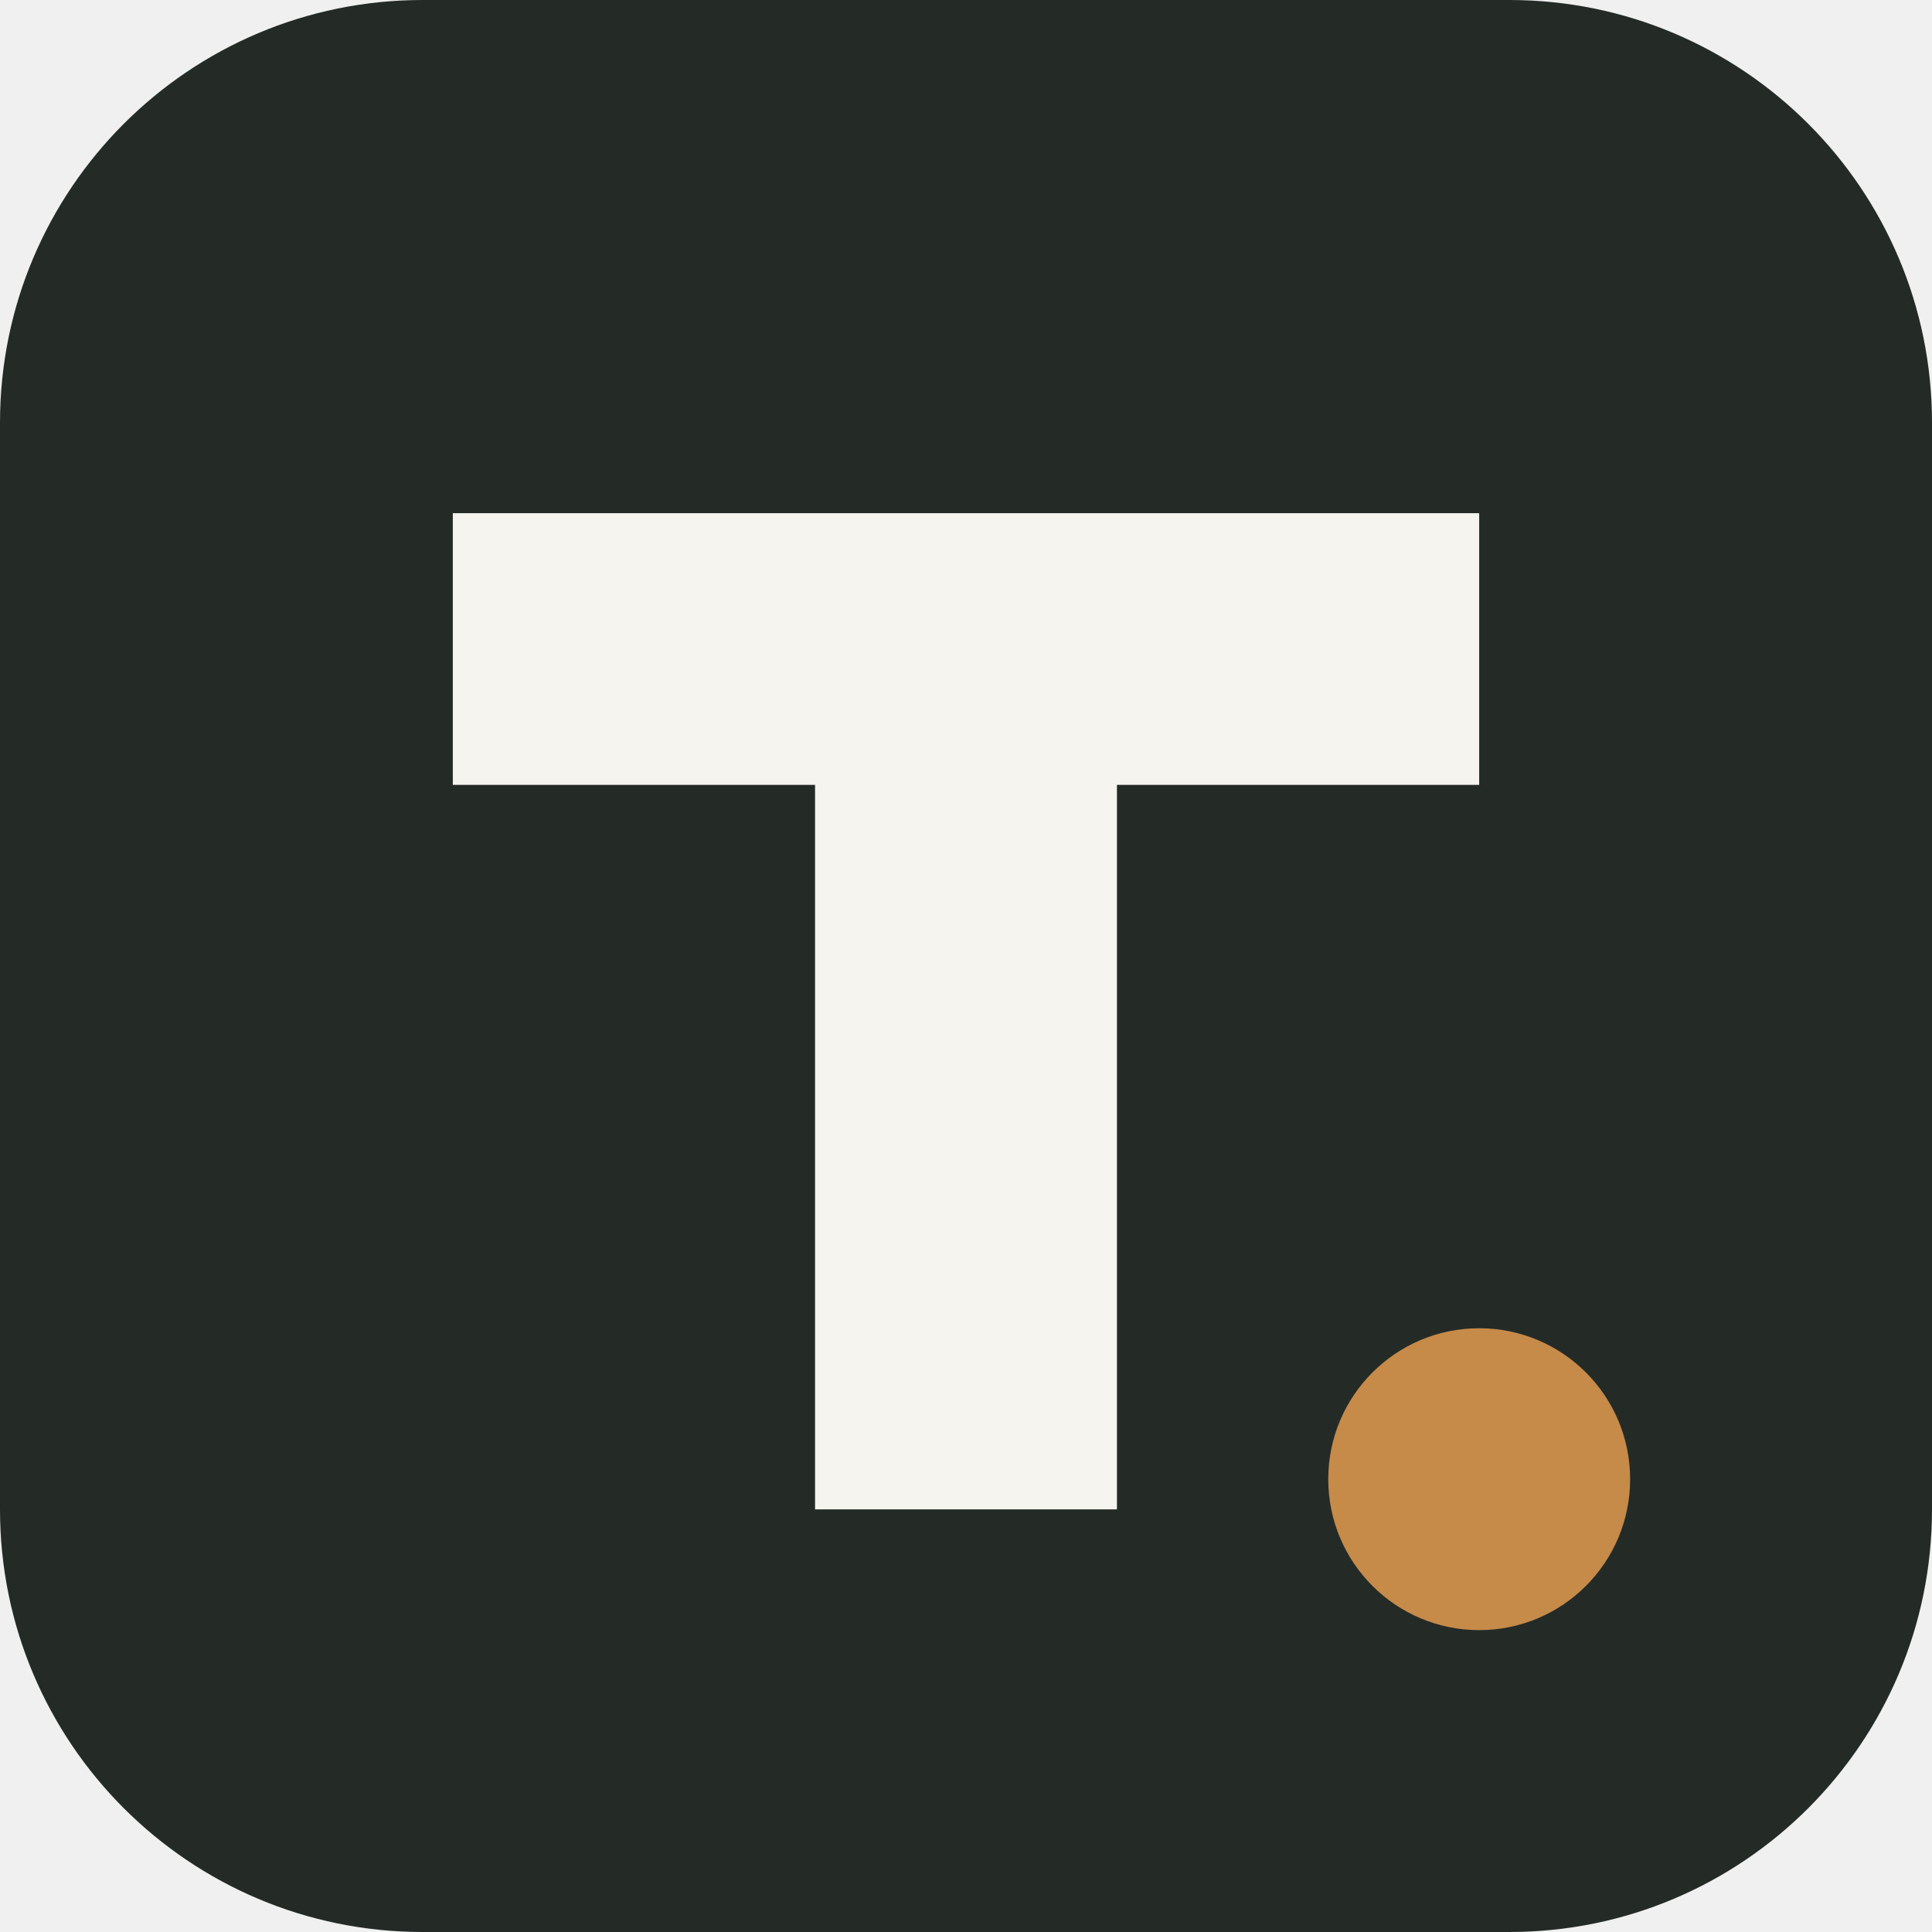
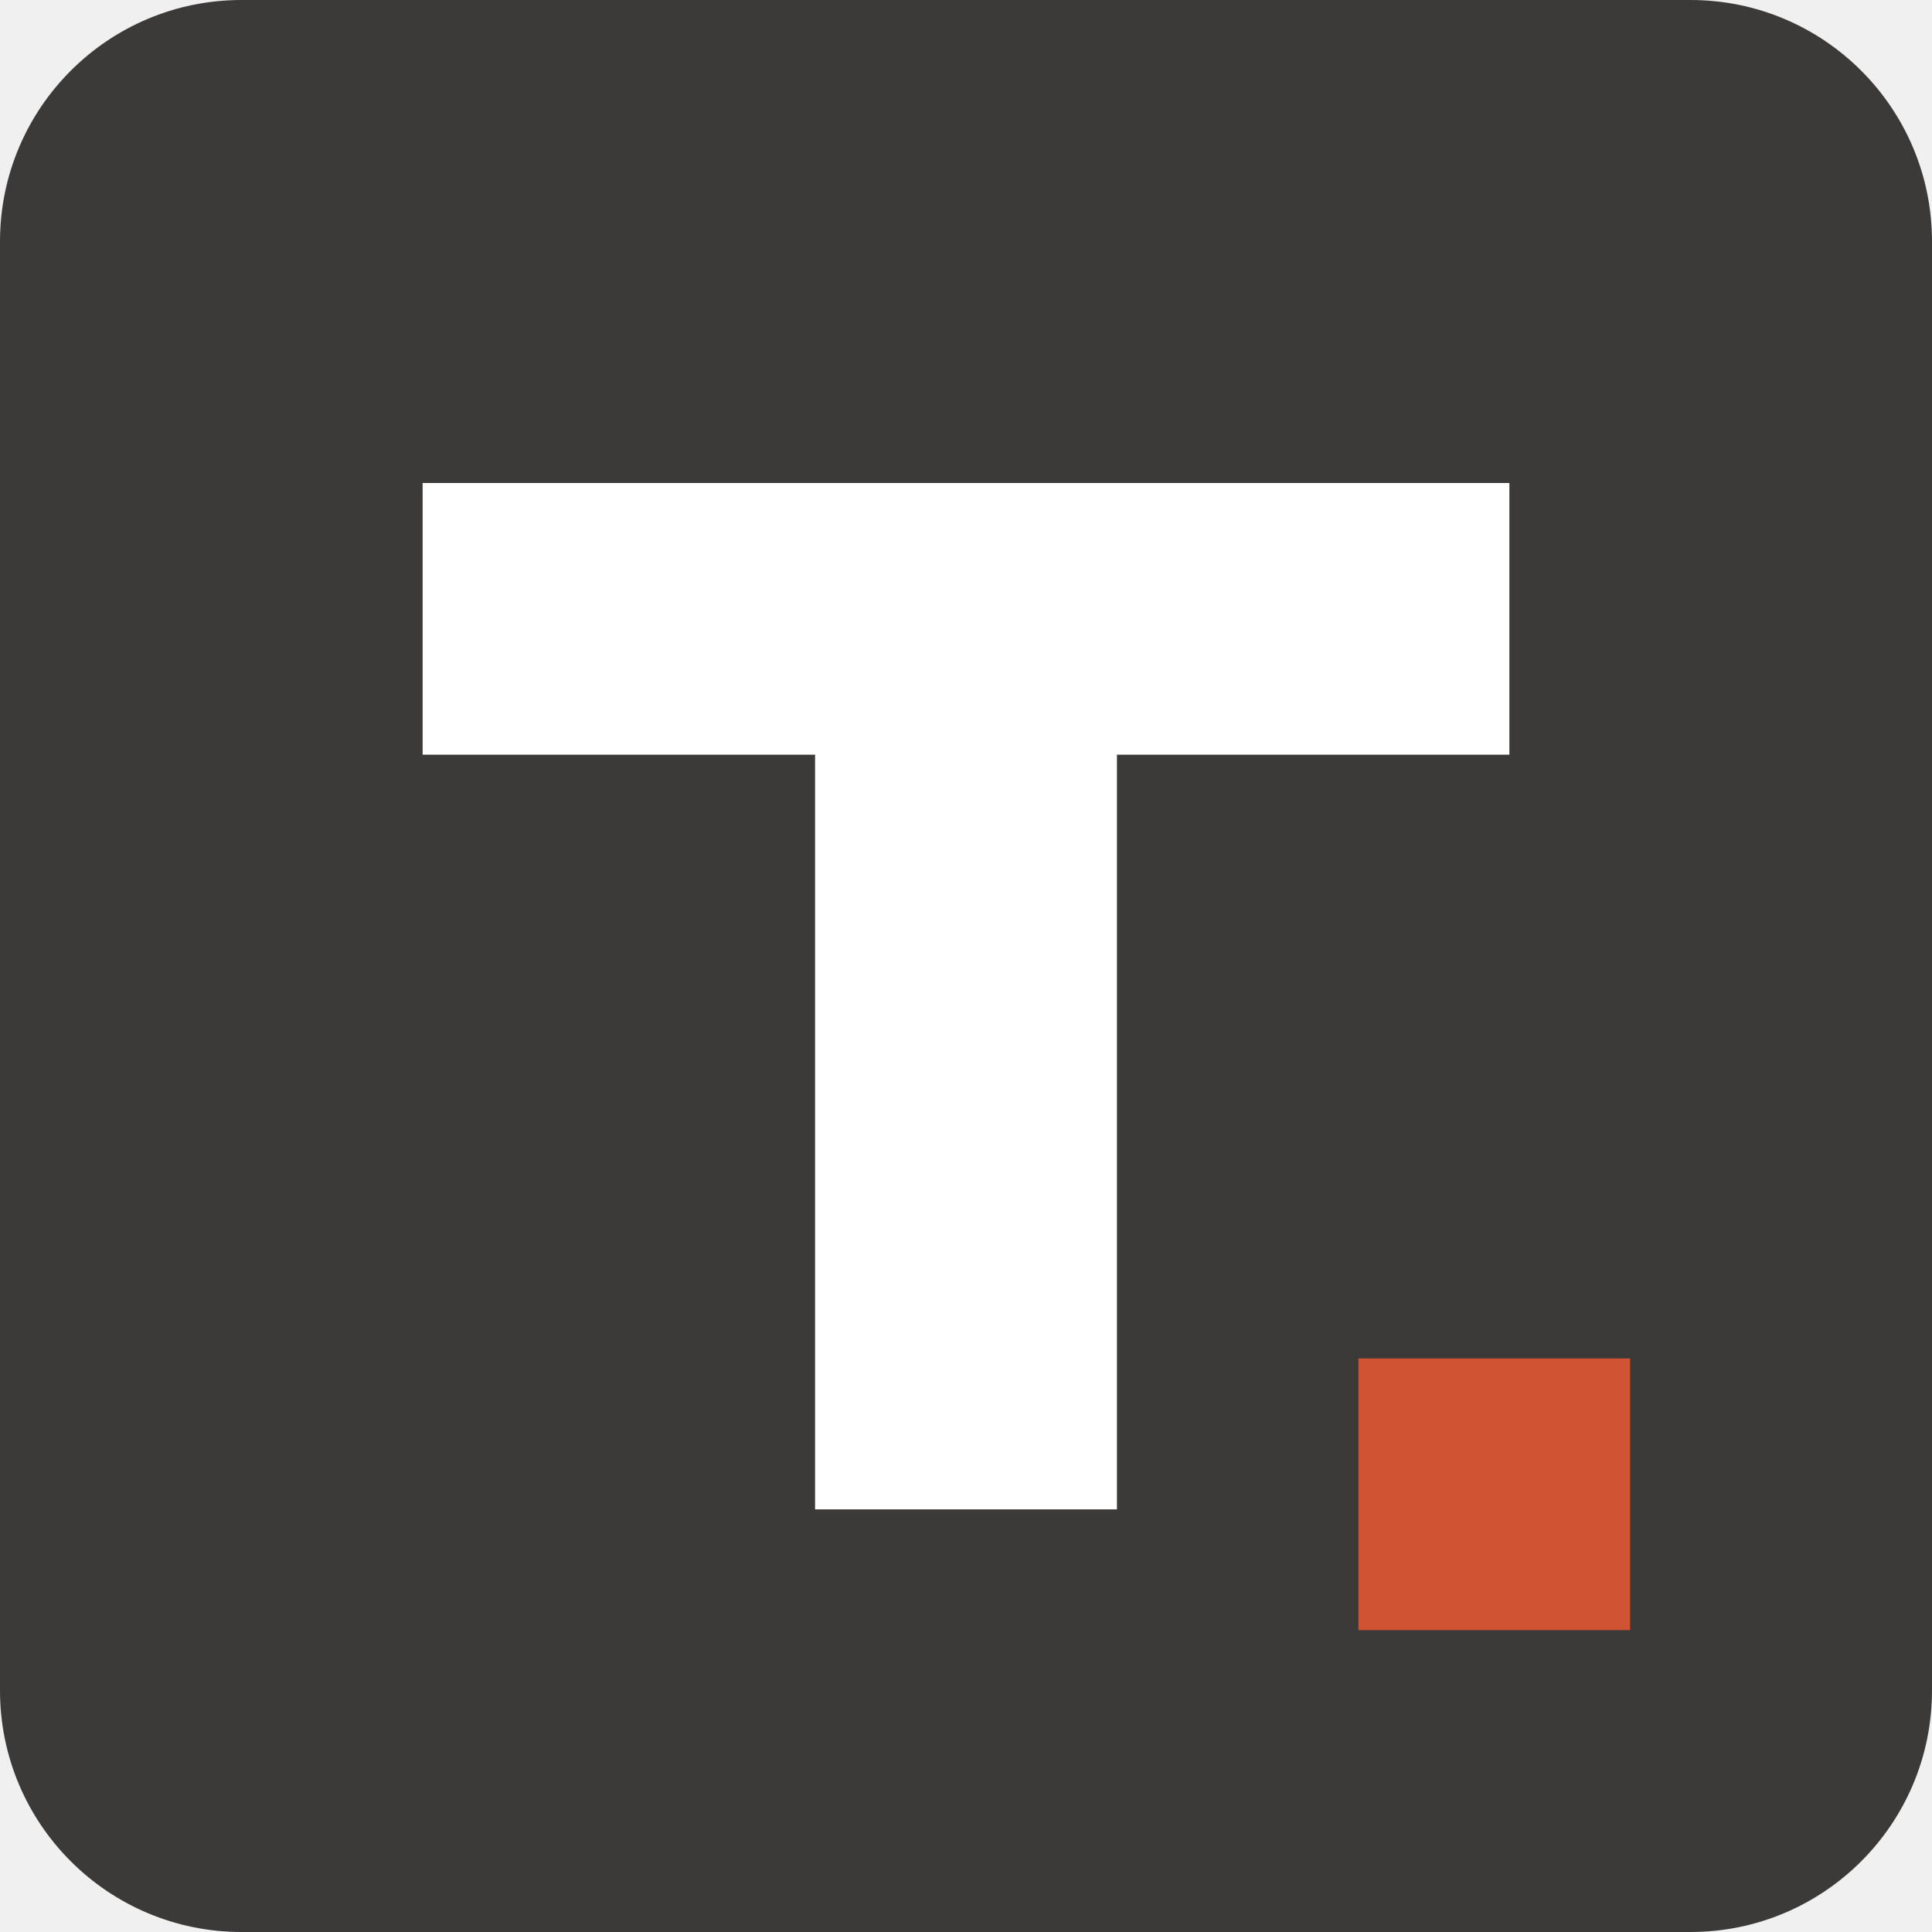
<svg xmlns="http://www.w3.org/2000/svg" viewBox="0 0 64 64">
-   <rect width="64" height="64" rx="14" fill="#242b27" />
-   <path d="M15 17h34v9H37v24H27V26H15Z" fill="#f5f4ee" />
-   <circle cx="49" cy="49" r="5" fill="#c68a49" />
+   <rect width="64" height="64" rx="8" fill="#3c3939" />
+   <path d="M14 16h36v9H37v25H27V25H14Z" fill="#fff" />
+   <rect x="45" y="45" width="9" height="9" fill="#d05334" />
</svg>
